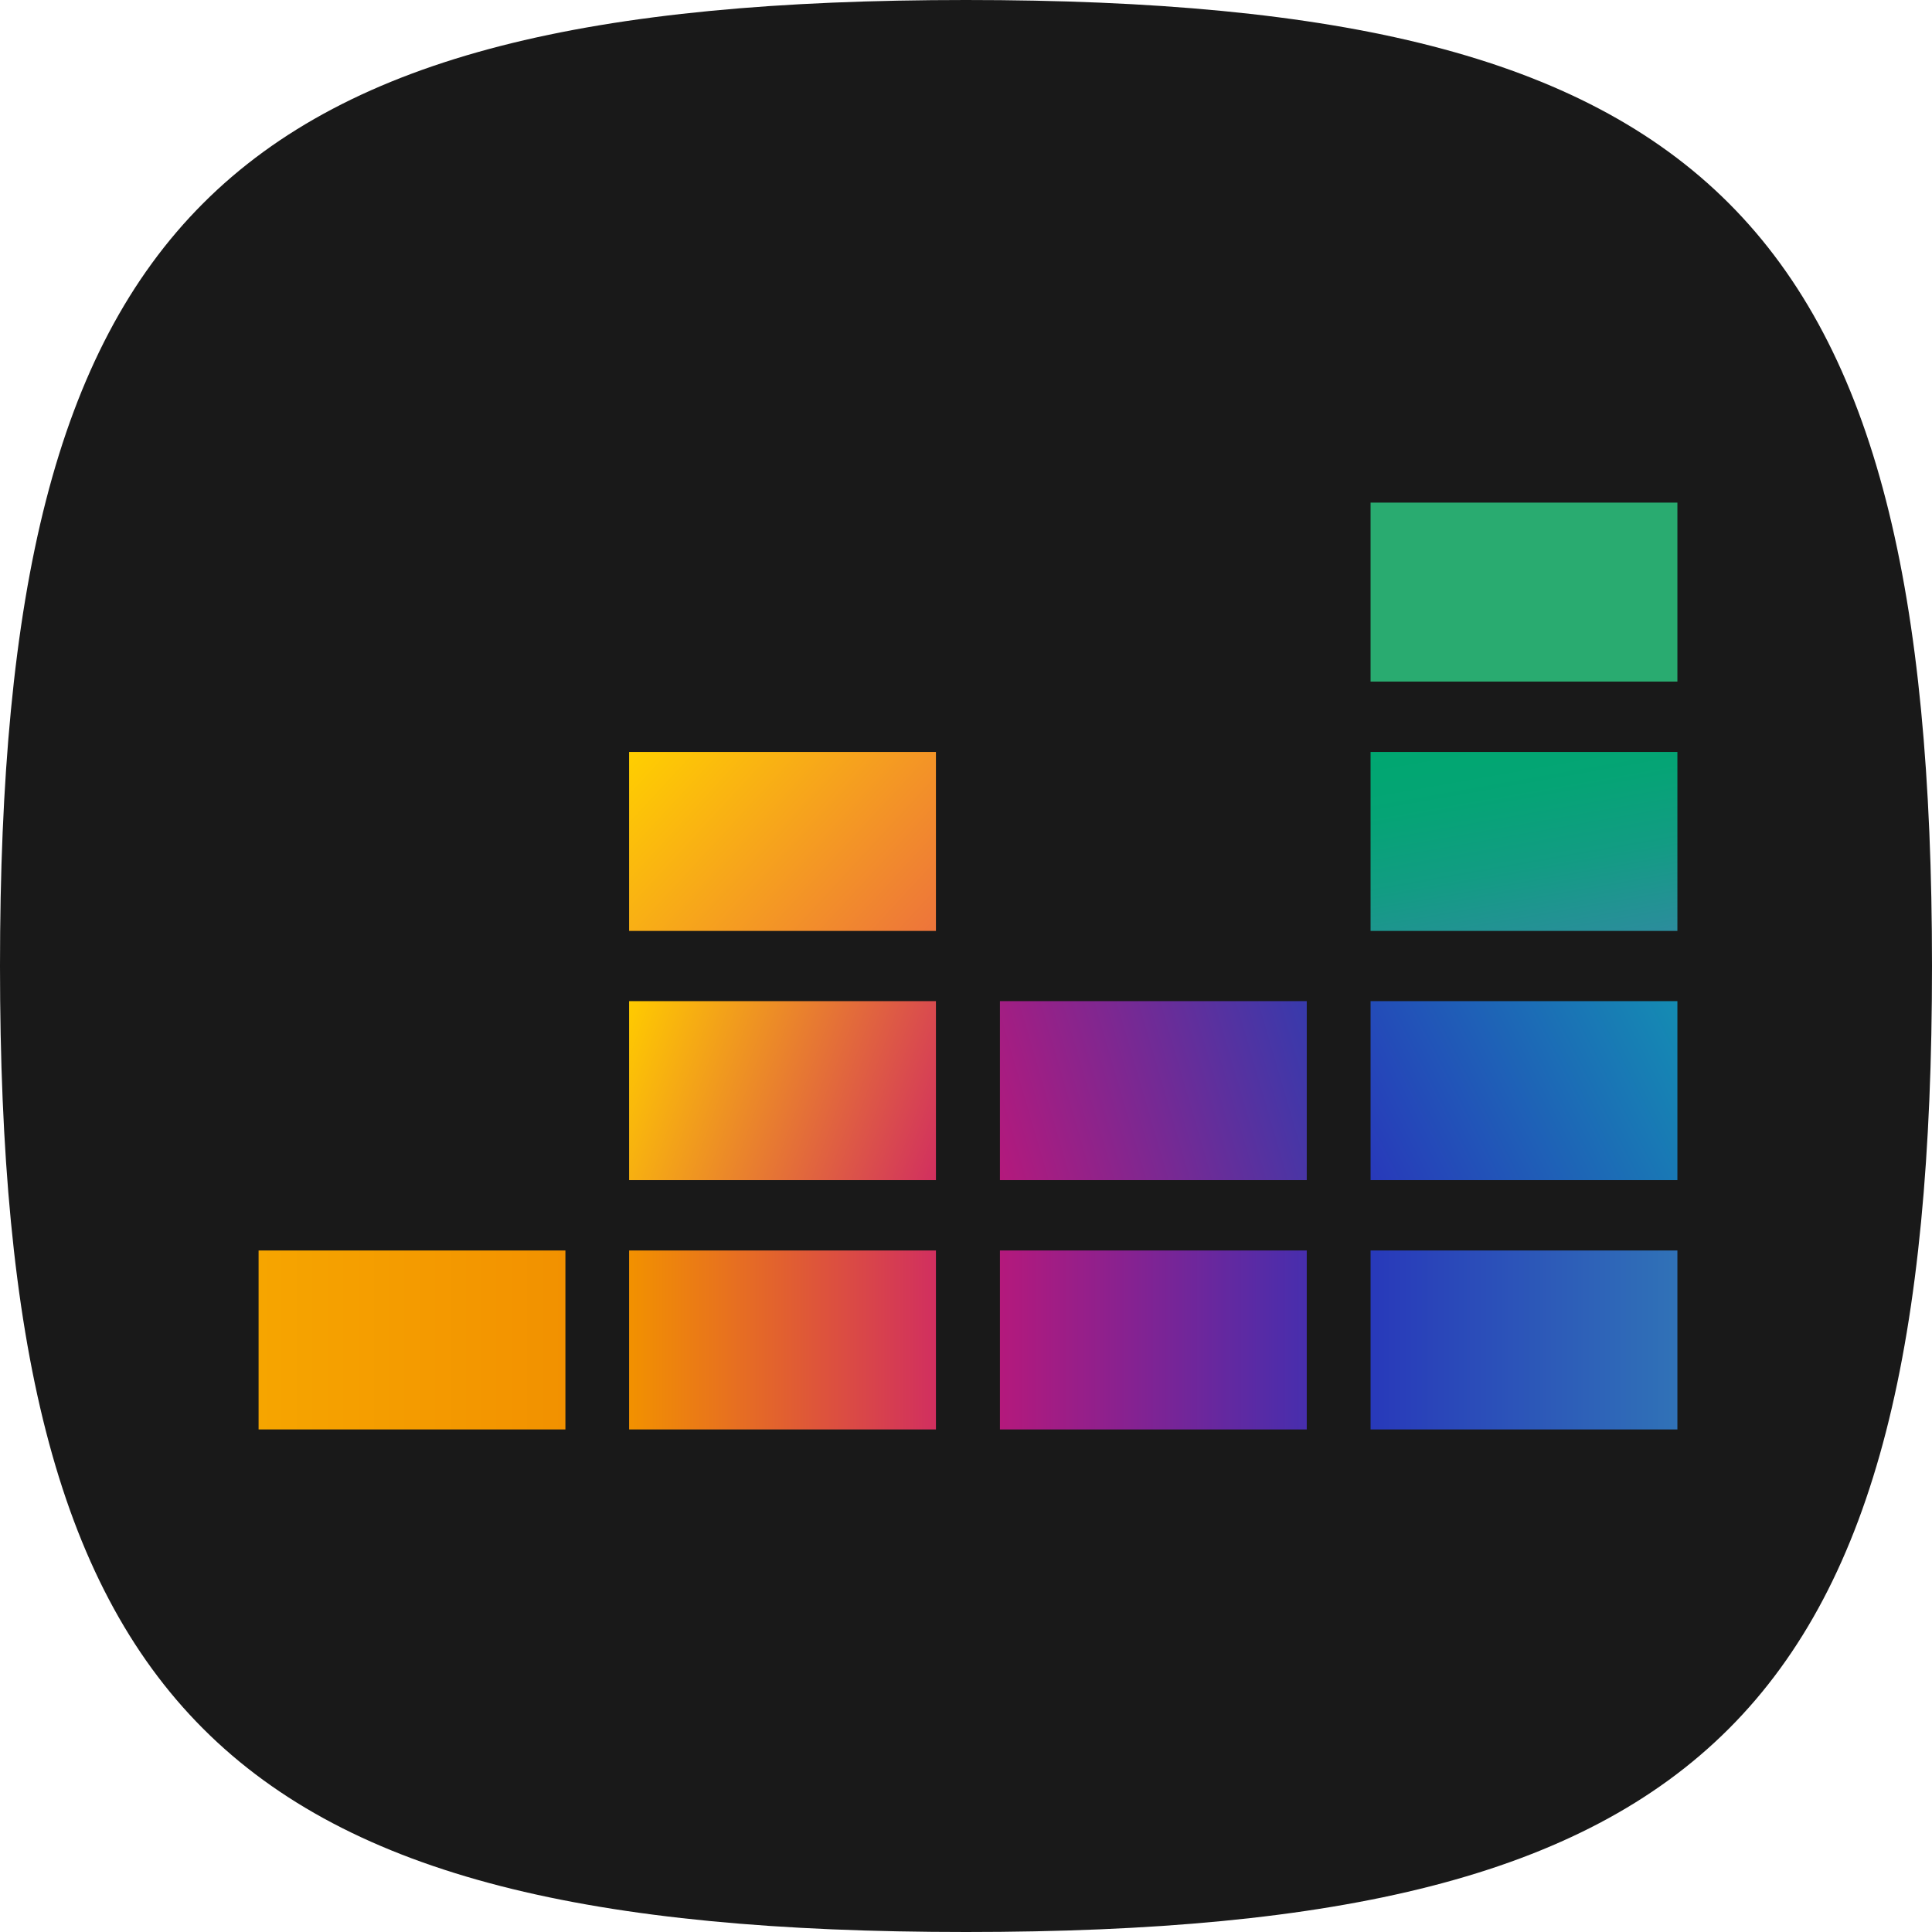
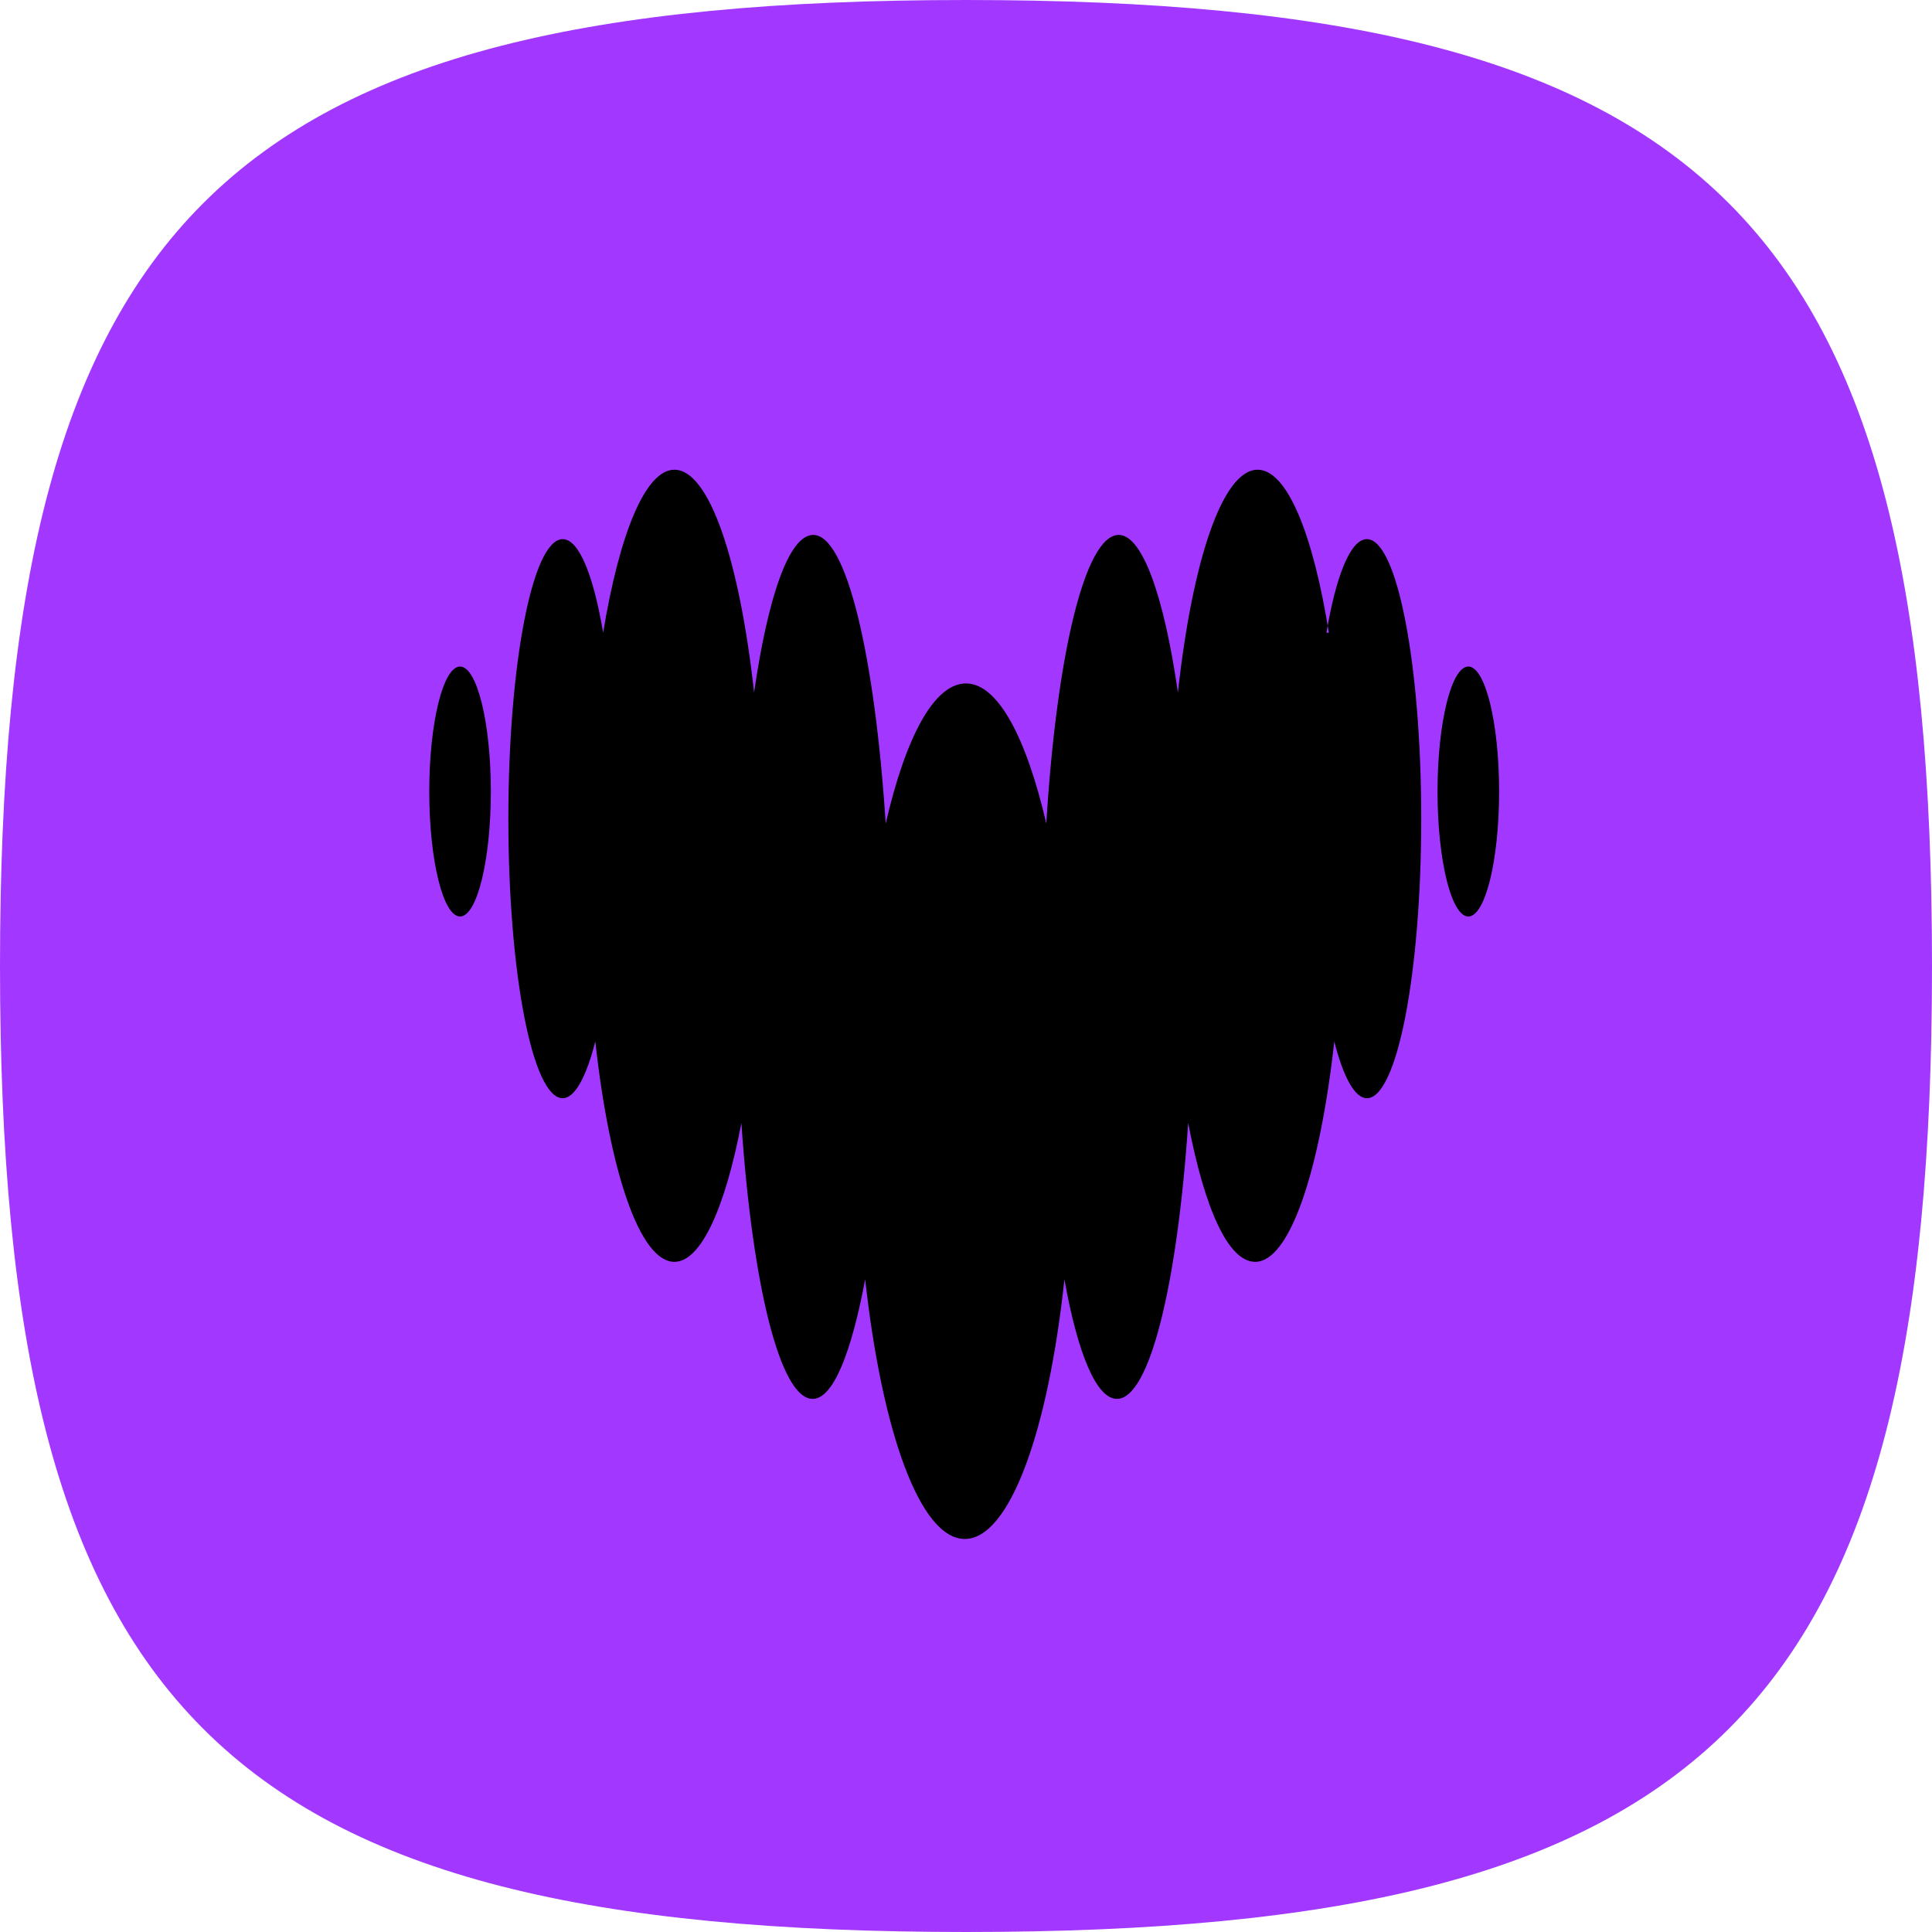
<svg xmlns="http://www.w3.org/2000/svg" width="32" height="32" fill="none" viewBox="0 0 32 32">
-   <path fill="#191919" d="M3.366 28.634C.911 26.178 0 22.178 0 16S.91 5.822 3.366 3.366C5.822.911 9.822 0 16 0s10.178.91 12.634 3.366C31.089 5.822 32 9.822 32 16s-.91 10.178-3.366 12.634C26.178 31.089 22.178 32 16 32s-10.178-.91-12.634-3.366Z" />
-   <path fill="#29AB70" d="M27.783 8.325h-5.082v2.964h5.082V8.325Z" />
-   <path fill="url(#a)" d="M27.783 12.455h-5.082v2.964h5.082v-2.964Z" />
-   <path fill="url(#b)" d="M27.783 16.582h-5.082v2.964h5.082v-2.964Z" />
-   <path fill="url(#c)" d="M9.365 20.712H4.283v2.964h5.082v-2.964Z" />
-   <path fill="url(#d)" d="M15.502 20.712H10.42v2.964h5.082v-2.964Z" />
-   <path fill="url(#e)" d="M21.644 20.712h-5.082v2.964h5.082v-2.964Z" />
-   <path fill="url(#f)" d="M27.783 20.712h-5.082v2.964h5.082v-2.964Z" />
-   <path fill="url(#g)" d="M21.644 16.582h-5.082v2.964h5.082v-2.964Z" />
-   <path fill="url(#h)" d="M15.502 16.582H10.42v2.964h5.082v-2.964Z" />
-   <path fill="url(#i)" d="M15.502 12.455H10.42v2.964h5.082v-2.964Z" />
-   <defs>
-     <linearGradient id="a" x1="25.573" x2="24.912" y1="15.808" y2="12.063" gradientUnits="userSpaceOnUse">
-       <stop stop-color="#2C8C9D" />
-       <stop offset=".04" stop-color="#298E9A" />
-       <stop offset=".39" stop-color="#129C83" />
-       <stop offset=".72" stop-color="#05A475" />
-       <stop offset="1" stop-color="#00A770" />
-     </linearGradient>
-     <linearGradient id="b" x1="22.626" x2="27.859" y1="19.397" y2="16.729" gradientUnits="userSpaceOnUse">
-       <stop stop-color="#2839BA" />
-       <stop offset="1" stop-color="#148CB3" />
-     </linearGradient>
-     <linearGradient id="c" x1="4.283" x2="9.365" y1="22.192" y2="22.192" gradientUnits="userSpaceOnUse">
-       <stop stop-color="#F6A500" />
-       <stop offset="1" stop-color="#F29100" />
-     </linearGradient>
-     <linearGradient id="d" x1="10.423" x2="15.502" y1="22.192" y2="22.192" gradientUnits="userSpaceOnUse">
-       <stop stop-color="#F29100" />
-       <stop offset="1" stop-color="#D12F5F" />
-     </linearGradient>
-     <linearGradient id="e" x1="16.562" x2="21.644" y1="22.192" y2="22.192" gradientUnits="userSpaceOnUse">
-       <stop stop-color="#B4197C" />
-       <stop offset="1" stop-color="#472EAD" />
-     </linearGradient>
-     <linearGradient id="f" x1="22.701" x2="27.783" y1="22.192" y2="22.192" gradientUnits="userSpaceOnUse">
-       <stop stop-color="#2839BA" />
-       <stop offset="1" stop-color="#3072B7" />
-     </linearGradient>
-     <linearGradient id="g" x1="16.364" x2="21.845" y1="18.863" y2="17.262" gradientUnits="userSpaceOnUse">
-       <stop stop-color="#B4197C" />
-       <stop offset="1" stop-color="#373AAC" />
-     </linearGradient>
-     <linearGradient id="h" x1="10.244" x2="15.683" y1="17.074" y2="19.052" gradientUnits="userSpaceOnUse">
-       <stop stop-color="#FFCB00" />
-       <stop offset="1" stop-color="#D12F5F" />
-     </linearGradient>
-     <linearGradient id="i" x1="10.851" x2="15.074" y1="11.987" y2="15.884" gradientUnits="userSpaceOnUse">
-       <stop stop-color="#FFCF00" />
-       <stop offset="1" stop-color="#ED743B" />
-     </linearGradient>
-   </defs>
+   <path fill="#A238FF" d="M3.366 28.634C.911 26.178 0 22.178 0 16S.91 5.822 3.366 3.366C5.822.911 9.822 0 16 0s10.178.91 12.634 3.366C31.089 5.822 32 9.822 32 16s-.91 10.178-3.366 12.634C26.178 31.089 22.178 32 16 32s-10.178-.91-12.634-3.366Z" />
+   <path fill="#000" fill-rule="evenodd" d="M21.97 10.48c.16-.95.4-1.55.67-1.55.5 0 .9 2.07.9 4.63s-.4 4.63-.9 4.63c-.2 0-.39-.35-.54-.94-.24 2.16-.74 3.65-1.31 3.65-.45 0-.84-.89-1.11-2.3-.18 2.68-.64 4.57-1.18 4.57-.34 0-.65-.75-.87-1.98-.27 2.53-.91 4.3-1.65 4.3-.74 0-1.37-1.77-1.65-4.3-.23 1.22-.53 1.98-.87 1.98-.54 0-1-1.9-1.18-4.57-.27 1.41-.67 2.3-1.11 2.3-.57 0-1.07-1.48-1.31-3.65-.15.59-.34.94-.54.94-.5 0-.9-2.07-.9-4.63s.4-4.63.9-4.63c.27 0 .51.6.67 1.55.27-1.64.7-2.7 1.18-2.7.58 0 1.08 1.51 1.32 3.69.23-1.59.58-2.61.98-2.61.55 0 1.02 2 1.2 4.78.33-1.43.8-2.32 1.33-2.32s1 .9 1.33 2.32c.17-2.78.64-4.78 1.2-4.78.39 0 .75 1.01.98 2.61.24-2.19.74-3.69 1.32-3.69.49 0 .92 1.07 1.18 2.7h-.04ZM7.11 13.11c0-1.14.23-2.07.51-2.07s.51.93.51 2.07c0 1.14-.23 2.07-.51 2.07s-.51-.93-.51-2.07Zm16.7 0c0-1.14.23-2.07.51-2.07s.51.93.51 2.07c0 1.14-.23 2.07-.51 2.07s-.51-.93-.51-2.07Z" clip-rule="evenodd" />
</svg>
